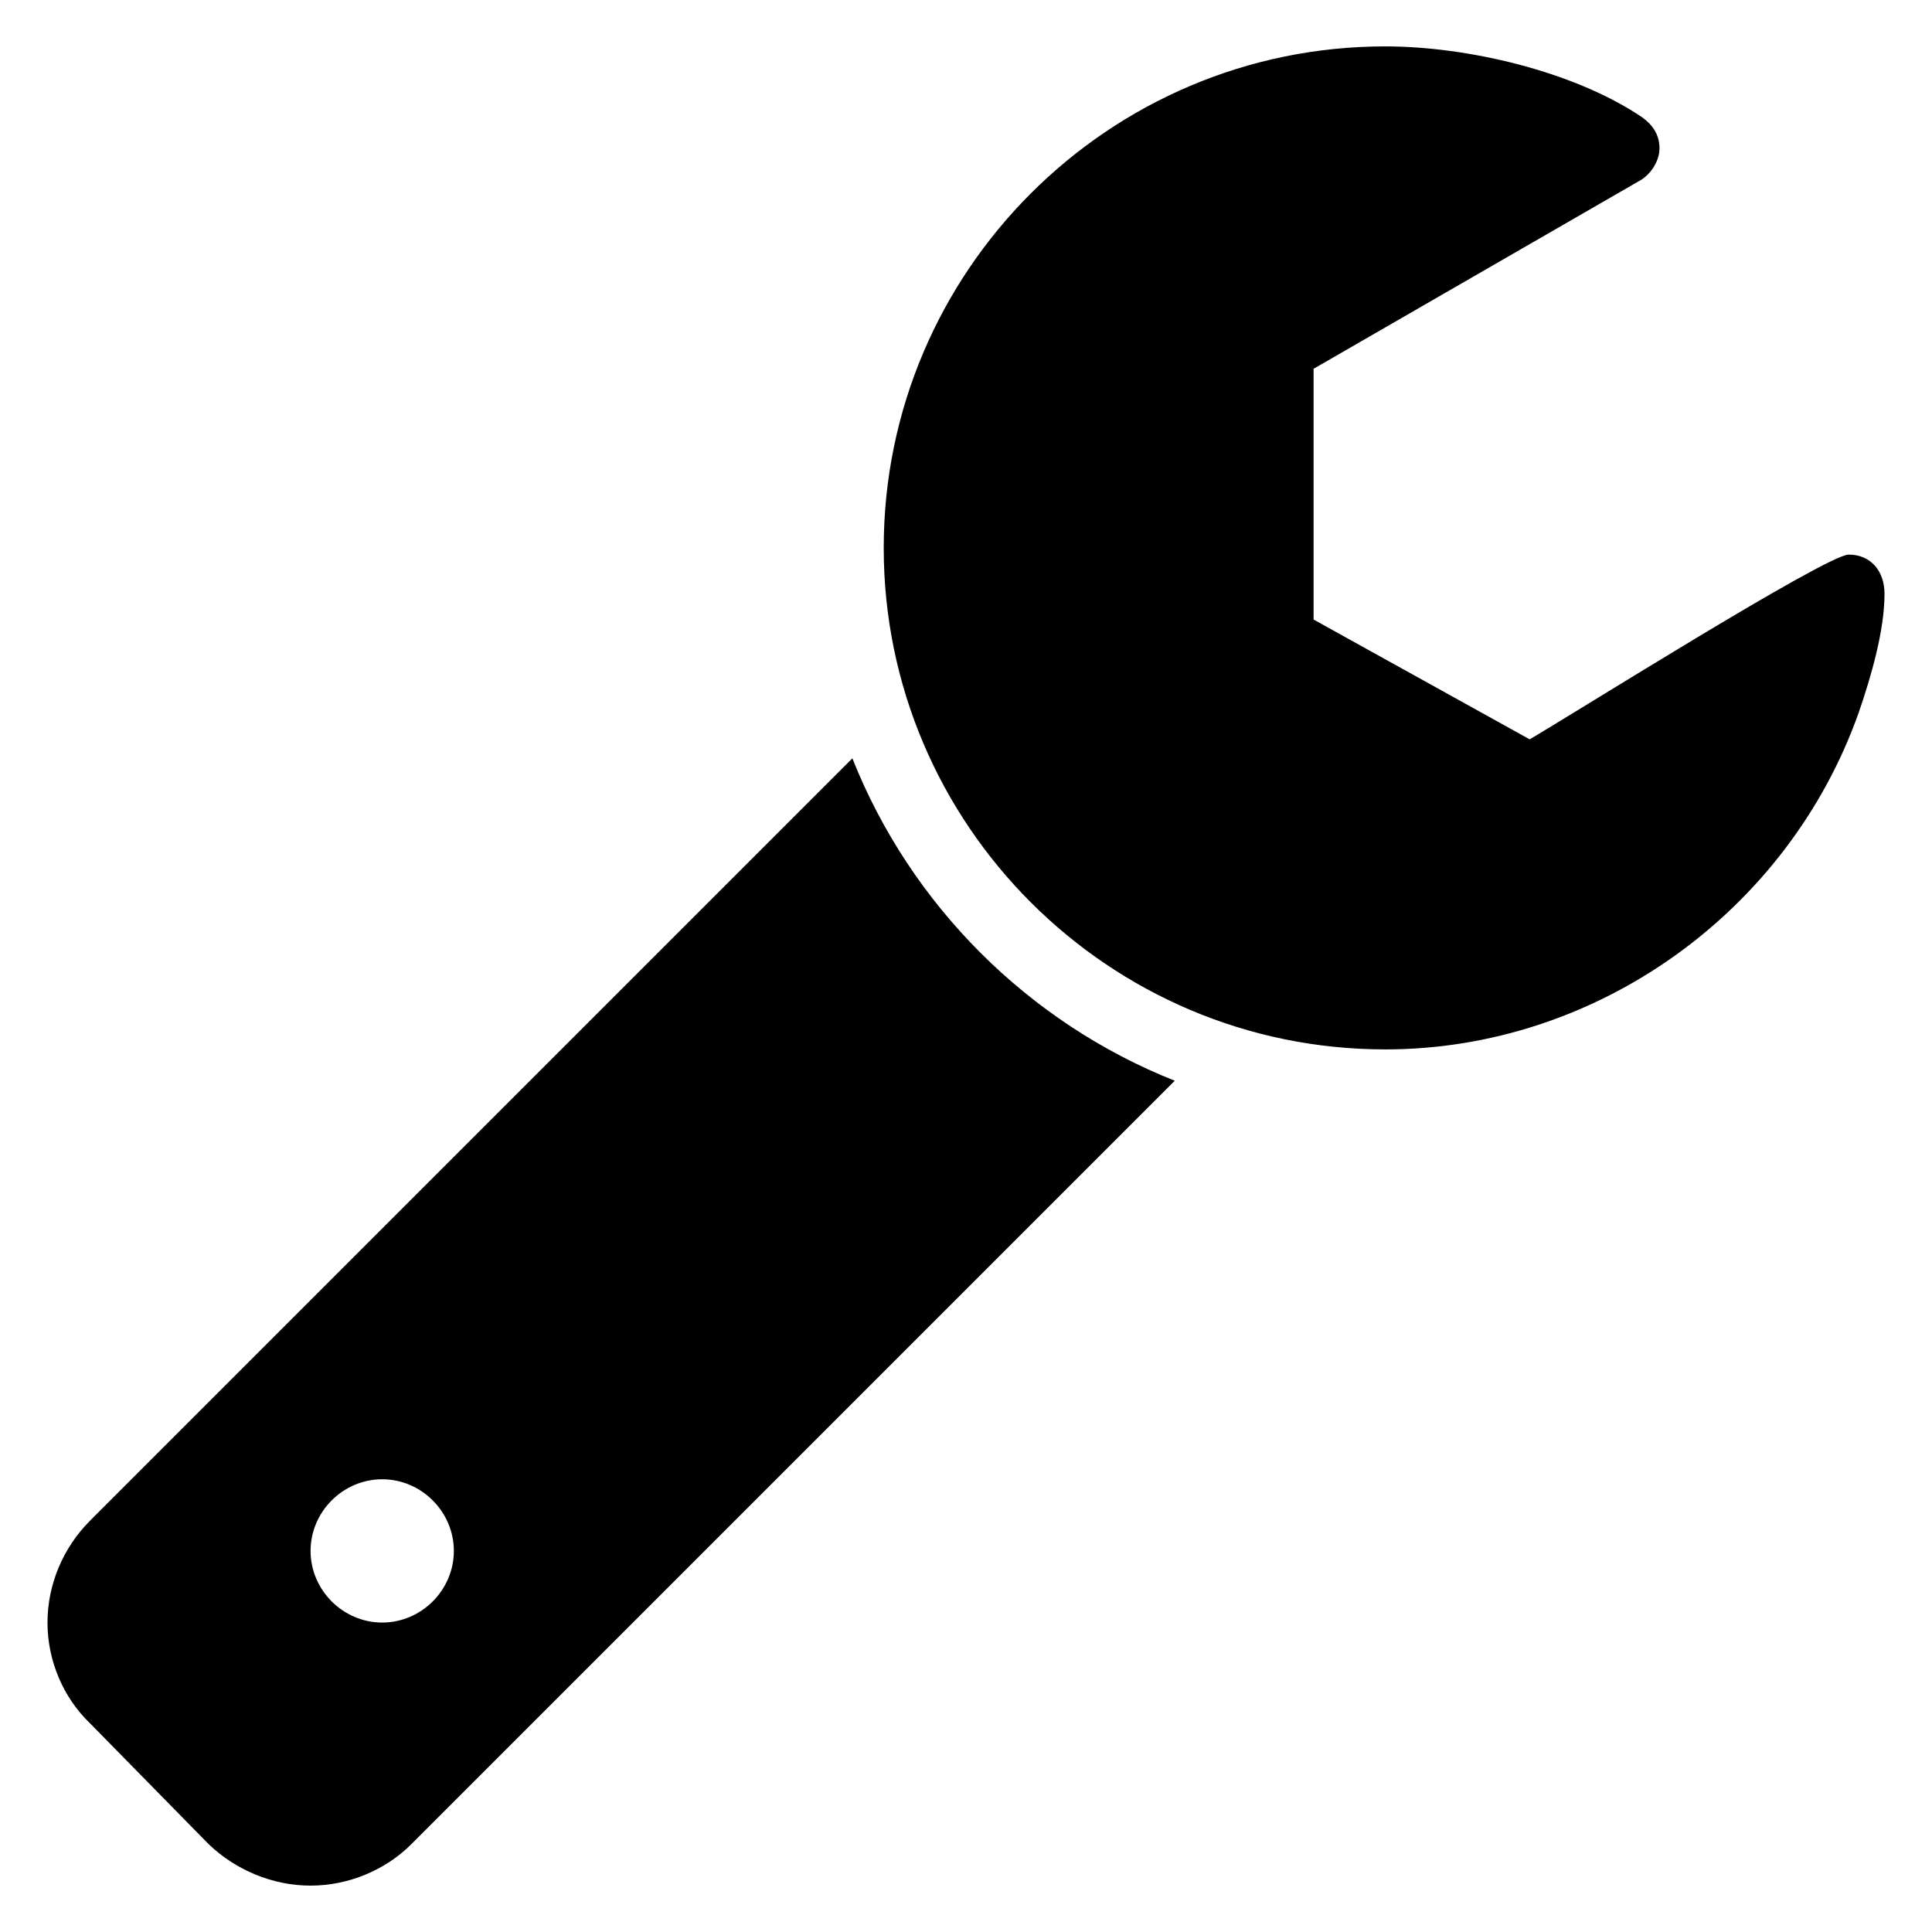
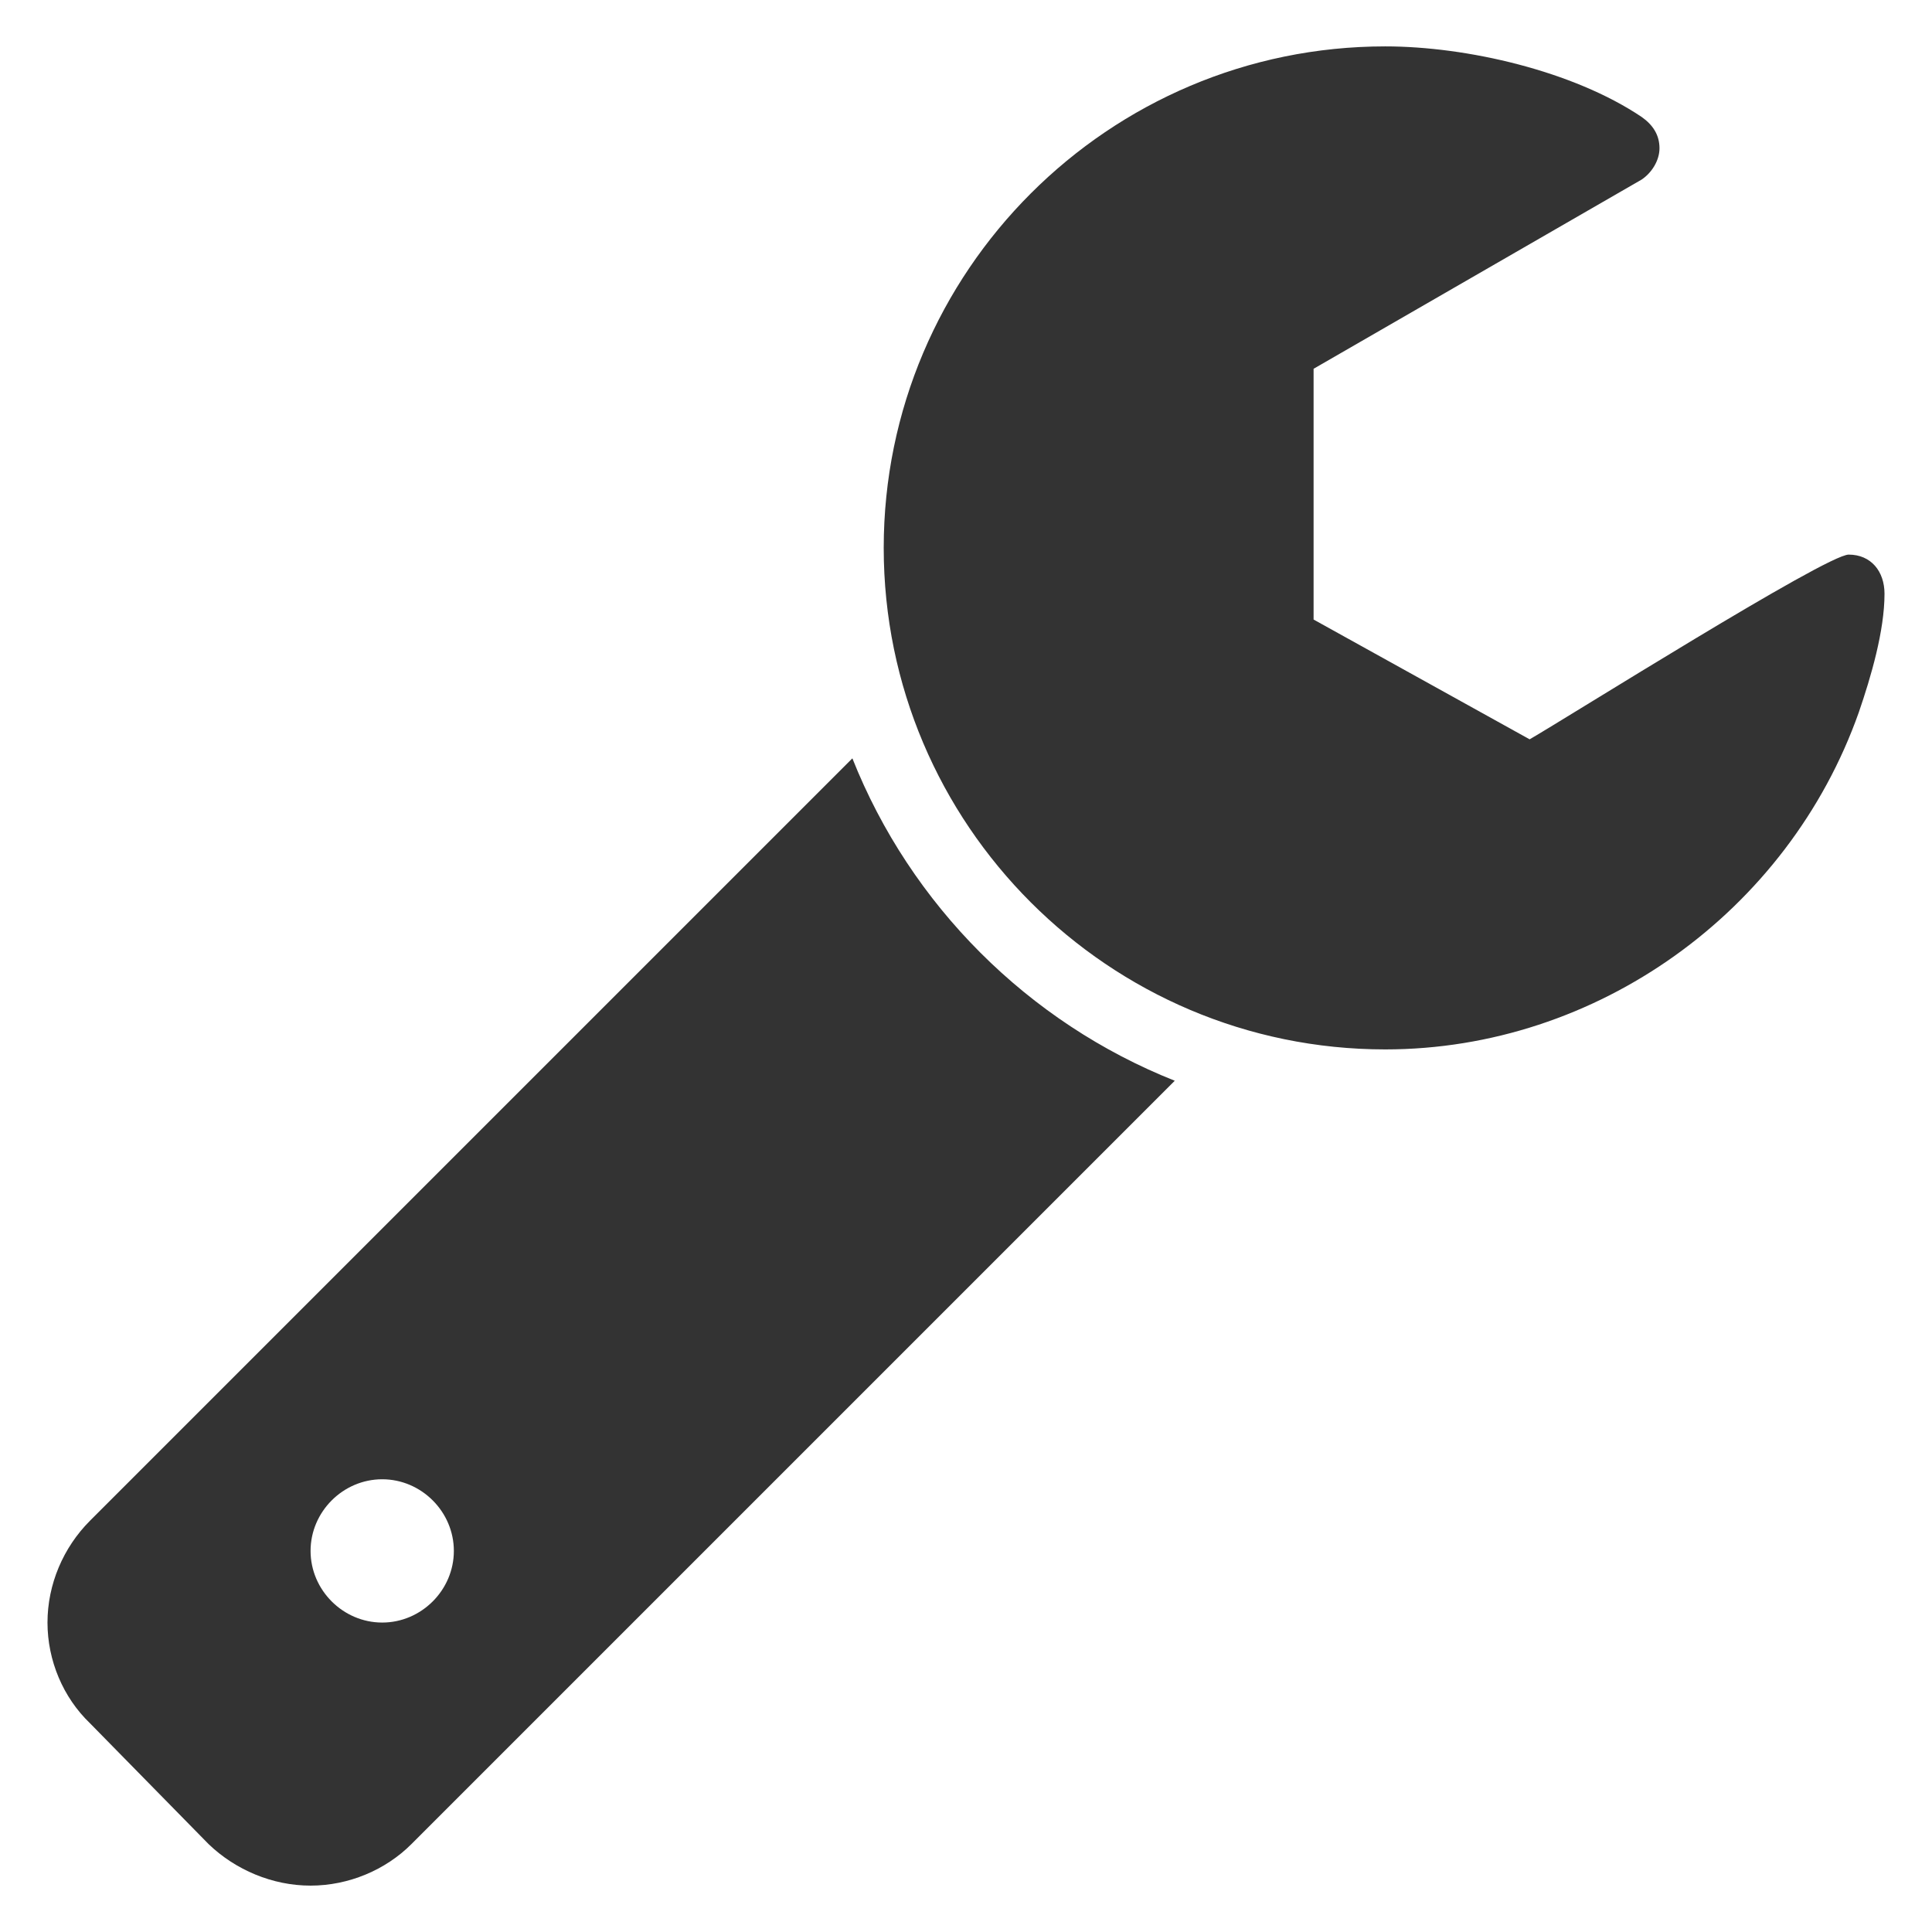
<svg xmlns="http://www.w3.org/2000/svg" width="256" height="256" viewBox="0 0 256 256" id="svg2" version="1.1">
  <defs id="defs4" />
  <g id="layer1" transform="translate(0,-796.3622)">
-     <g style="font-style:normal;font-variant:normal;font-weight:normal;font-stretch:normal;font-size:265.811px;line-height:125%;font-family:FontAwesome;-inkscape-font-specification:'FontAwesome, Normal';text-align:start;letter-spacing:0px;word-spacing:0px;writing-mode:lr-tb;text-anchor:start;fill:#000000;fill-opacity:1;stroke:none;stroke-width:1px;stroke-linecap:butt;stroke-linejoin:miter;stroke-opacity:1" id="text3649">
-       <path d="m 60.138,1001.866 c 0,5.192 -4.302,9.493 -9.493,9.493 -5.192,0 -9.493,-4.302 -9.493,-9.493 0,-5.192 4.302,-9.493 9.493,-9.493 5.192,0 9.493,4.302 9.493,9.493 z m 95.526,-62.299 c -19.432,-7.713 -35.006,-23.288 -42.72,-42.72 l -101.014,101.014 c -3.56,3.56 -5.637,8.455 -5.637,13.498 0,5.043 2.077,9.938 5.637,13.35 l 15.723,16.02 c 3.56,3.412 8.455,5.488 13.498,5.488 5.043,0 9.938,-2.077 13.35,-5.488 L 155.664,939.566 Z m 94.043,-64.524 c 0,-2.967 -1.78,-5.192 -4.747,-5.192 -2.967,0 -37.38,21.657 -42.275,24.475 l -28.628,-15.872 0,-33.226 43.461,-25.068 c 1.335,-0.89 2.373,-2.522 2.373,-4.153 0,-1.78 -0.89,-3.115 -2.373,-4.153 -9.048,-6.082 -23.14,-9.345 -33.968,-9.345 -36.638,0 -66.453,29.815 -66.453,66.453 0,36.638 29.815,66.453 66.453,66.453 28.035,0 53.4,-18.245 62.745,-44.648 1.632,-4.747 3.412,-10.828 3.412,-15.723 z" style="" id="path3336" />
+     <g style="font-style:normal;font-variant:normal;font-weight:normal;font-stretch:normal;font-size:265.811px;line-height:125%;font-family:FontAwesome;-inkscape-font-specification:'FontAwesome, Normal';text-align:start;letter-spacing:0px;word-spacing:0px;writing-mode:lr-tb;text-anchor:start;fill:#333333;fill-opacity:1;stroke:none;stroke-width:1px;stroke-linecap:butt;stroke-linejoin:miter;stroke-opacity:1" id="text3649">
+       <path d="m 60.138,1001.866 c 0,5.192 -4.302,9.493 -9.493,9.493 -5.192,0 -9.493,-4.302 -9.493,-9.493 0,-5.192 4.302,-9.493 9.493,-9.493 5.192,0 9.493,4.302 9.493,9.493 z m 95.526,-62.299 c -19.432,-7.713 -35.006,-23.288 -42.72,-42.72 l -101.014,101.014 c -3.56,3.56 -5.637,8.455 -5.637,13.498 0,5.043 2.077,9.938 5.637,13.35 l 15.723,16.02 c 3.56,3.412 8.455,5.488 13.498,5.488 5.043,0 9.938,-2.077 13.35,-5.488 L 155.664,939.566 Z m 94.043,-64.524 c 0,-2.967 -1.78,-5.192 -4.747,-5.192 -2.967,0 -37.38,21.657 -42.275,24.475 l -28.628,-15.872 0,-33.226 43.461,-25.068 c 1.335,-0.89 2.373,-2.522 2.373,-4.153 0,-1.78 -0.89,-3.115 -2.373,-4.153 -9.048,-6.082 -23.14,-9.345 -33.968,-9.345 -36.638,0 -66.453,29.815 -66.453,66.453 0,36.638 29.815,66.453 66.453,66.453 28.035,0 53.4,-18.245 62.745,-44.648 1.632,-4.747 3.412,-10.828 3.412,-15.723 z" style="fill:#333333;fill-opacity:1" id="path3336" />
    </g>
  </g>
</svg>
